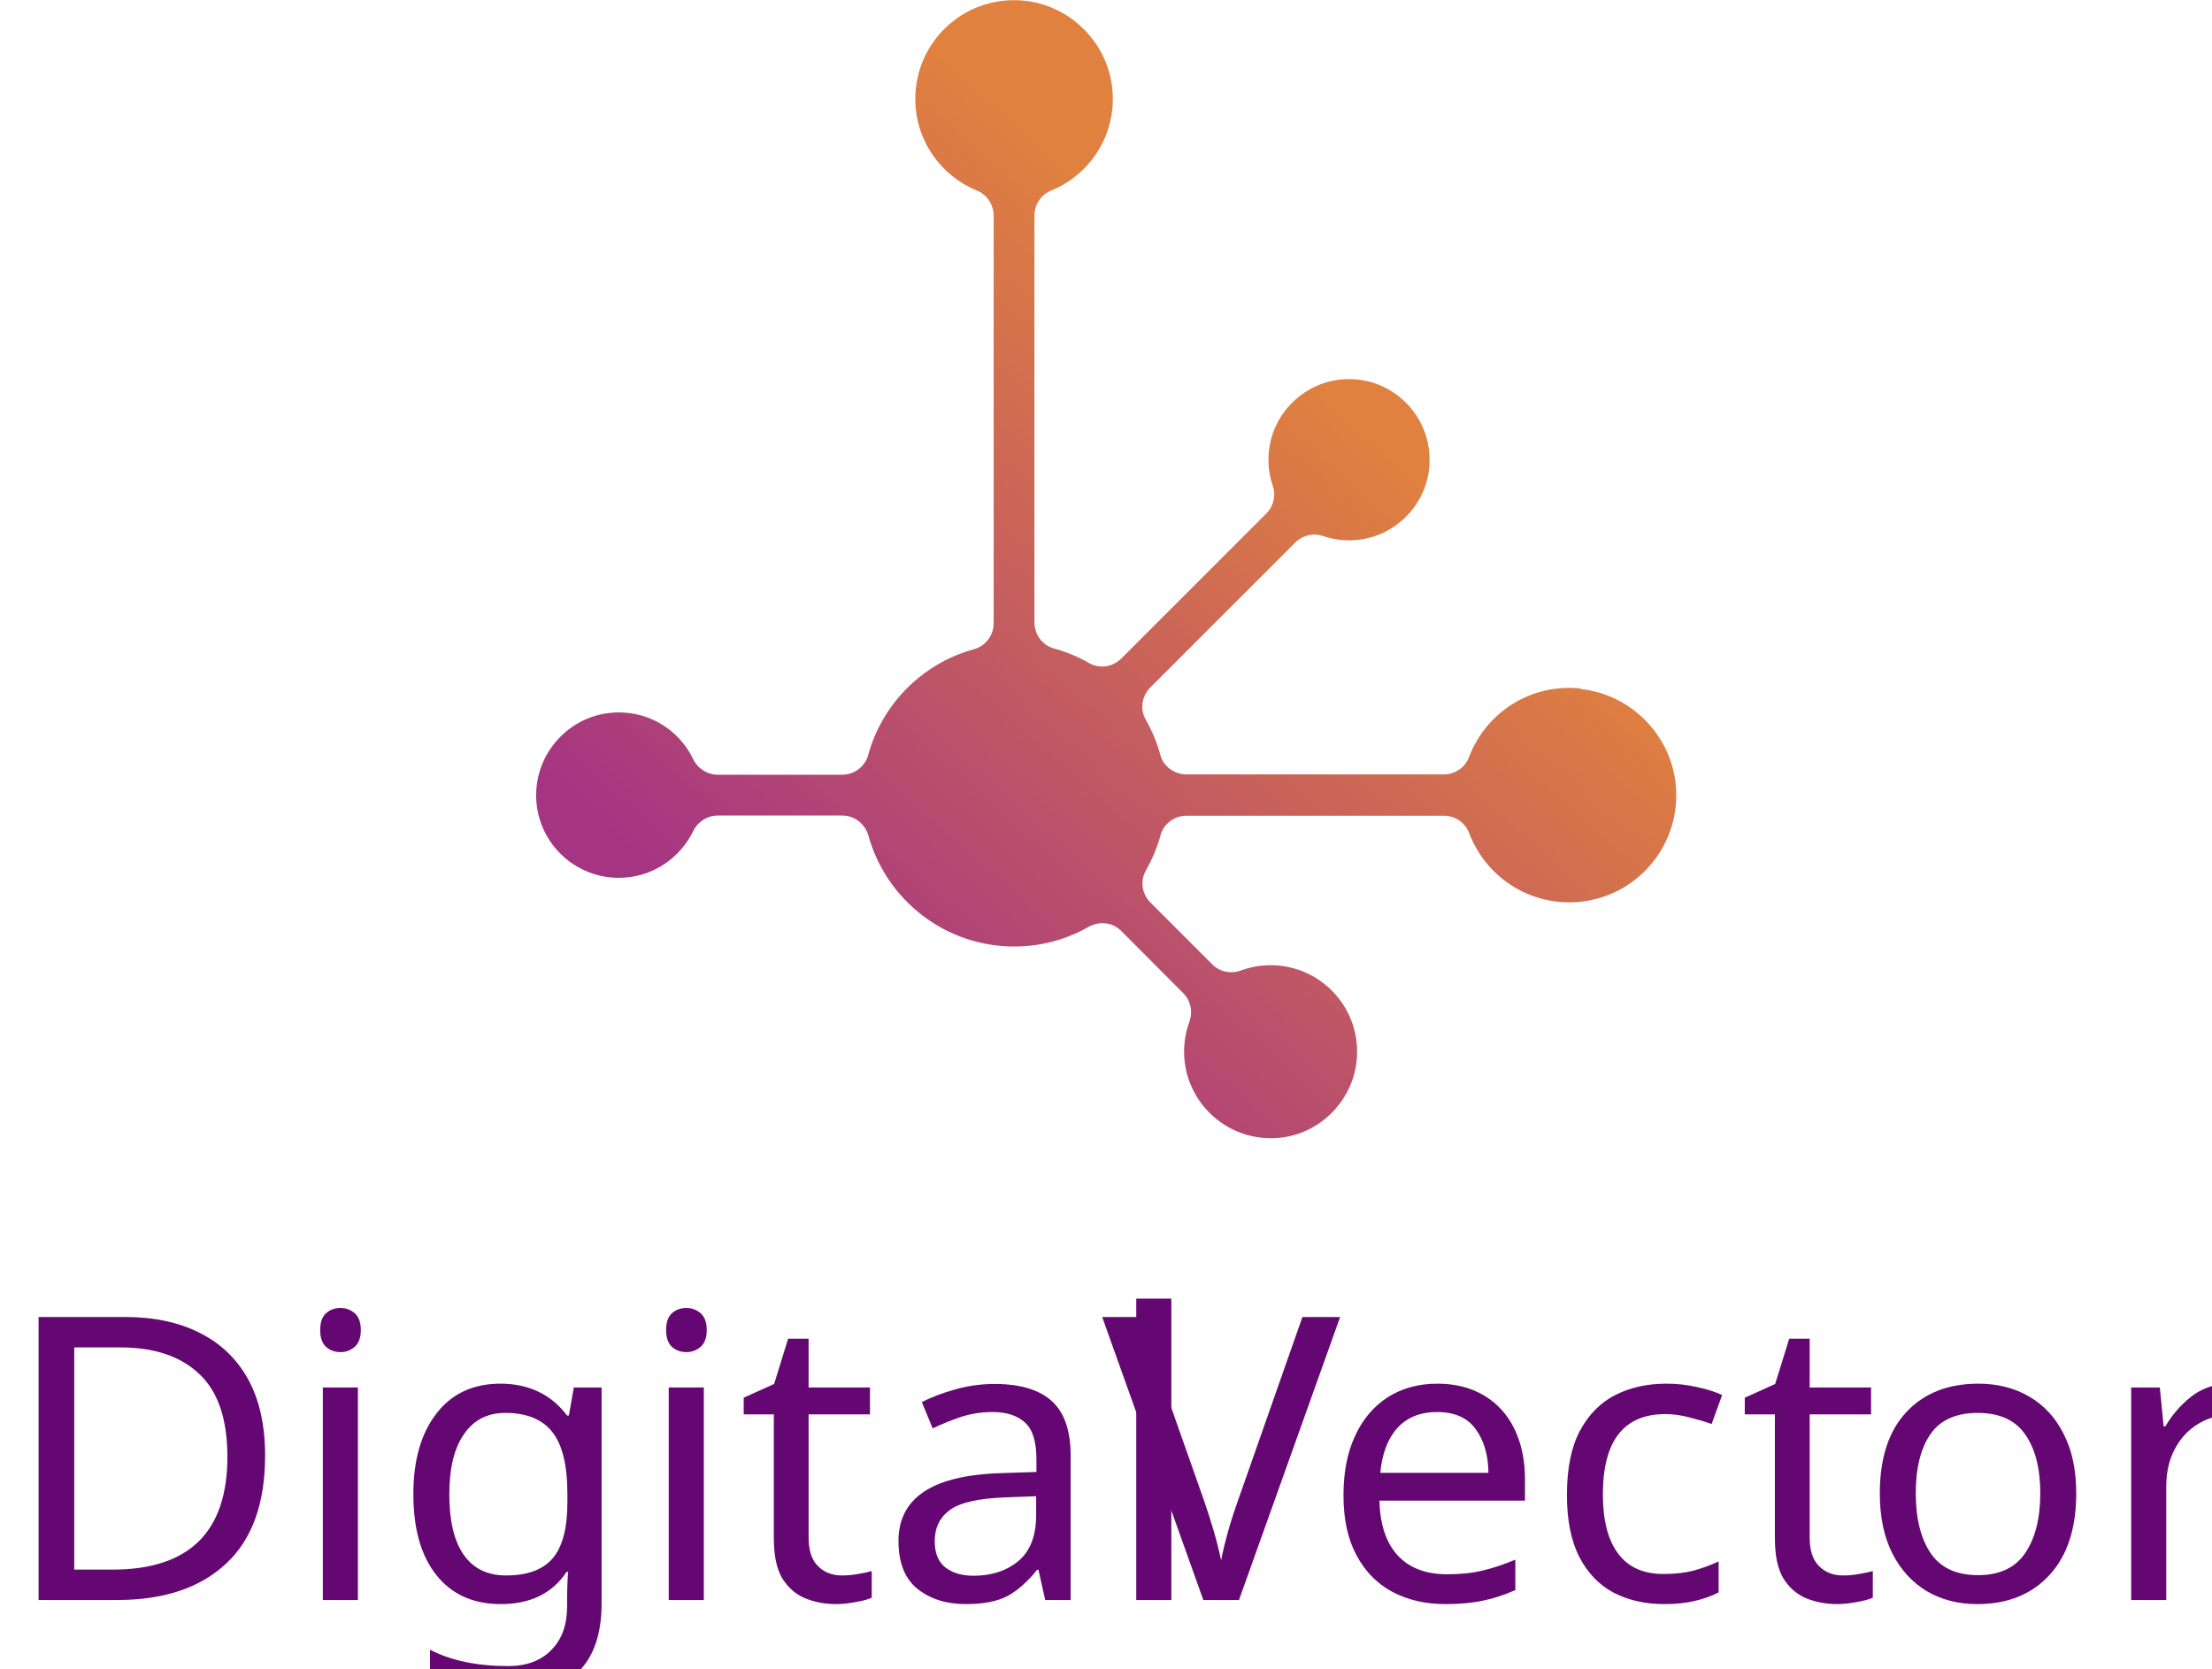
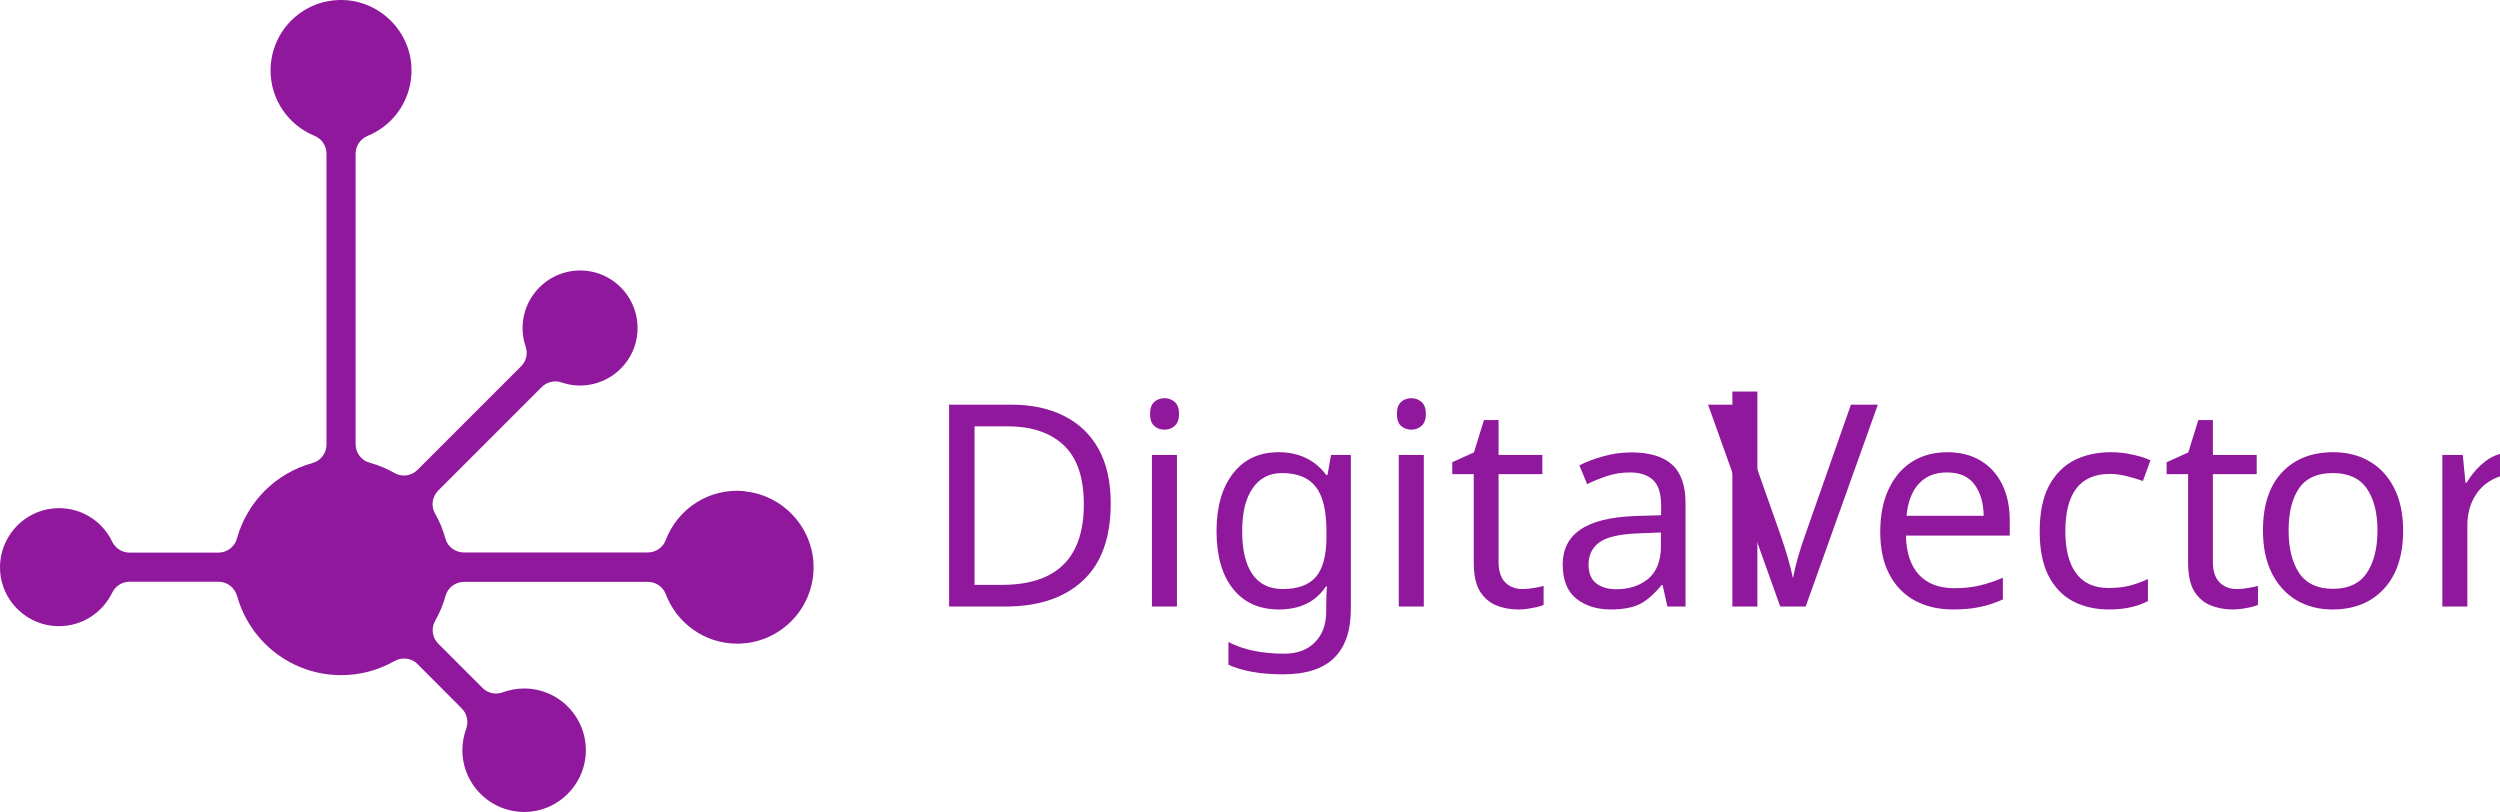
- <svg xmlns="http://www.w3.org/2000/svg" id="Layer_2" data-name="Layer 2" viewBox="0 0 118.25 89.17">
+ <svg xmlns="http://www.w3.org/2000/svg" id="Layer_2" data-name="Layer 2" viewBox="0 0 187.29 60.82">
  <defs>
    <style>
-       .cls-1 {
+       .cls-1, .cls-2 {
+         fill: #90189c;
+       }
+ 
+       .cls-3 {
        letter-spacing: 0em;
      }

      .cls-2 {
-         fill: url(#linear-gradient);
-       }
- 
-       .cls-3 {
-         letter-spacing: -.06em;
+         font-family: HaasGrotDispRTrial-55Roman, 'Haas Grot Disp R Trial';
+         font-size: 21.18px;
      }

      .cls-4 {
-         fill: #650772;
-         font-family: HaasGrotDispRTrial-55Roman, 'Haas Grot Disp R Trial';
-         font-size: 21.18px;
+         letter-spacing: -.06em;
      }
    </style>
-     <linearGradient id="linear-gradient" x1="42.75" y1="53.65" x2="71.34" y2="21.64" gradientUnits="userSpaceOnUse">
-       <stop offset="0" stop-color="#a53583" />
-       <stop offset="1" stop-color="#e0813f" />
-     </linearGradient>
  </defs>
  <g id="Layer_1-2" data-name="Layer 1">
-     <path class="cls-2" d="M84.5,36.8c-2.71-.29-5.09,1.33-5.97,3.67-.21.56-.75.92-1.35.92h-13.76c-.64,0-1.23-.42-1.39-1.04-.18-.66-.44-1.29-.78-1.88-.32-.56-.21-1.27.24-1.72l7.75-7.75c.39-.39.97-.53,1.49-.35.61.21,1.29.29,1.99.19,1.98-.28,3.54-1.92,3.69-3.92.21-2.7-2.07-4.93-4.78-4.63-1.97.22-3.56,1.8-3.79,3.77-.08.67,0,1.32.2,1.9.18.52.05,1.1-.35,1.49l-7.75,7.75c-.46.46-1.16.56-1.72.24-.58-.33-1.21-.6-1.88-.78-.62-.17-1.04-.75-1.04-1.39V11.52c0-.59.36-1.12.9-1.34,2.02-.82,3.42-2.87,3.28-5.22-.16-2.64-2.3-4.78-4.94-4.94-3.07-.19-5.61,2.24-5.61,5.27,0,2.21,1.36,4.1,3.28,4.89.55.22.91.75.91,1.35v21.78c0,.65-.43,1.22-1.05,1.39-2.75.75-4.91,2.92-5.66,5.66-.17.62-.75,1.05-1.39,1.05h-6.65c-.56,0-1.07-.33-1.31-.83-.78-1.63-2.53-2.7-4.5-2.47-2.02.23-3.64,1.87-3.87,3.89-.3,2.67,1.79,4.92,4.39,4.92,1.75,0,3.26-1.02,3.98-2.5.24-.5.75-.83,1.31-.83h6.66c.66,0,1.22.45,1.4,1.09.95,3.41,4.08,5.91,7.79,5.91,1.45,0,2.8-.38,3.98-1.05.57-.32,1.28-.25,1.74.22l3.31,3.32c.4.4.53,1,.33,1.54-.18.5-.28,1.03-.28,1.59,0,2.72,2.36,4.9,5.15,4.6,2.12-.23,3.83-1.95,4.07-4.07.31-2.79-1.87-5.15-4.59-5.15-.56,0-1.09.1-1.59.28-.54.2-1.14.08-1.54-.33l-3.3-3.3c-.46-.46-.56-1.16-.24-1.72.33-.58.6-1.21.78-1.88.17-.62.75-1.04,1.39-1.04h13.76c.6,0,1.14.37,1.35.93.82,2.16,2.9,3.7,5.35,3.7,3.28,0,5.91-2.76,5.71-6.08-.17-2.75-2.34-5.03-5.09-5.32Z" />
-     <text class="cls-4" transform="translate(0 85.52)">
+     <path class="cls-1" d="M55.84,36.8c-2.71-.29-5.09,1.33-5.97,3.67-.21.56-.75.92-1.35.92h-13.76c-.64,0-1.23-.42-1.39-1.04-.18-.66-.44-1.29-.78-1.88-.32-.56-.21-1.27.24-1.72l7.75-7.75c.39-.39.97-.53,1.49-.35.61.21,1.29.29,1.99.19,1.98-.28,3.54-1.92,3.69-3.92.21-2.7-2.07-4.93-4.78-4.63-1.97.22-3.56,1.8-3.79,3.77-.08.67,0,1.32.2,1.9.18.52.05,1.1-.35,1.49l-7.75,7.75c-.46.46-1.16.56-1.72.24-.58-.33-1.21-.6-1.88-.78-.62-.17-1.04-.75-1.04-1.39V11.52c0-.59.36-1.12.9-1.34,2.02-.82,3.42-2.87,3.28-5.22C30.67,2.32,28.52.17,25.88.01c-3.07-.19-5.61,2.24-5.61,5.27,0,2.21,1.36,4.1,3.28,4.89.55.22.91.75.91,1.35v21.78c0,.65-.43,1.22-1.05,1.39-2.75.75-4.91,2.92-5.66,5.66-.17.62-.75,1.05-1.39,1.05h-6.65c-.56,0-1.07-.33-1.31-.83-.78-1.63-2.53-2.7-4.5-2.47-2.02.23-3.64,1.87-3.87,3.89-.3,2.67,1.79,4.92,4.39,4.92,1.75,0,3.26-1.02,3.98-2.5.24-.5.75-.83,1.31-.83h6.66c.66,0,1.22.45,1.4,1.09.95,3.41,4.08,5.91,7.79,5.91,1.45,0,2.8-.38,3.98-1.05.57-.32,1.28-.25,1.74.22l3.31,3.32c.4.4.53,1,.33,1.54-.18.5-.28,1.03-.28,1.59,0,2.72,2.36,4.9,5.15,4.6,2.12-.23,3.83-1.95,4.07-4.07.31-2.79-1.87-5.15-4.59-5.15-.56,0-1.09.1-1.59.28-.54.2-1.14.08-1.54-.33l-3.3-3.3c-.46-.46-.56-1.16-.24-1.72.33-.58.6-1.21.78-1.88.17-.62.75-1.04,1.39-1.04h13.76c.6,0,1.14.37,1.35.93.82,2.16,2.9,3.7,5.35,3.7,3.28,0,5.91-2.76,5.71-6.08-.17-2.75-2.34-5.03-5.09-5.32Z" />
+     <text class="cls-2" transform="translate(69.04 45.44)">
      <tspan x="0" y="0">Digital </tspan>
-       <tspan class="cls-3" x="58.92" y="0">V</tspan>
+       <tspan class="cls-4" x="58.92" y="0">V</tspan>
      <tspan x="70.65" y="0">ec</tspan>
-       <tspan class="cls-1" x="92.93" y="0">t</tspan>
+       <tspan class="cls-3" x="92.93" y="0">t</tspan>
      <tspan x="99.32" y="0">or</tspan>
    </text>
  </g>
</svg>
